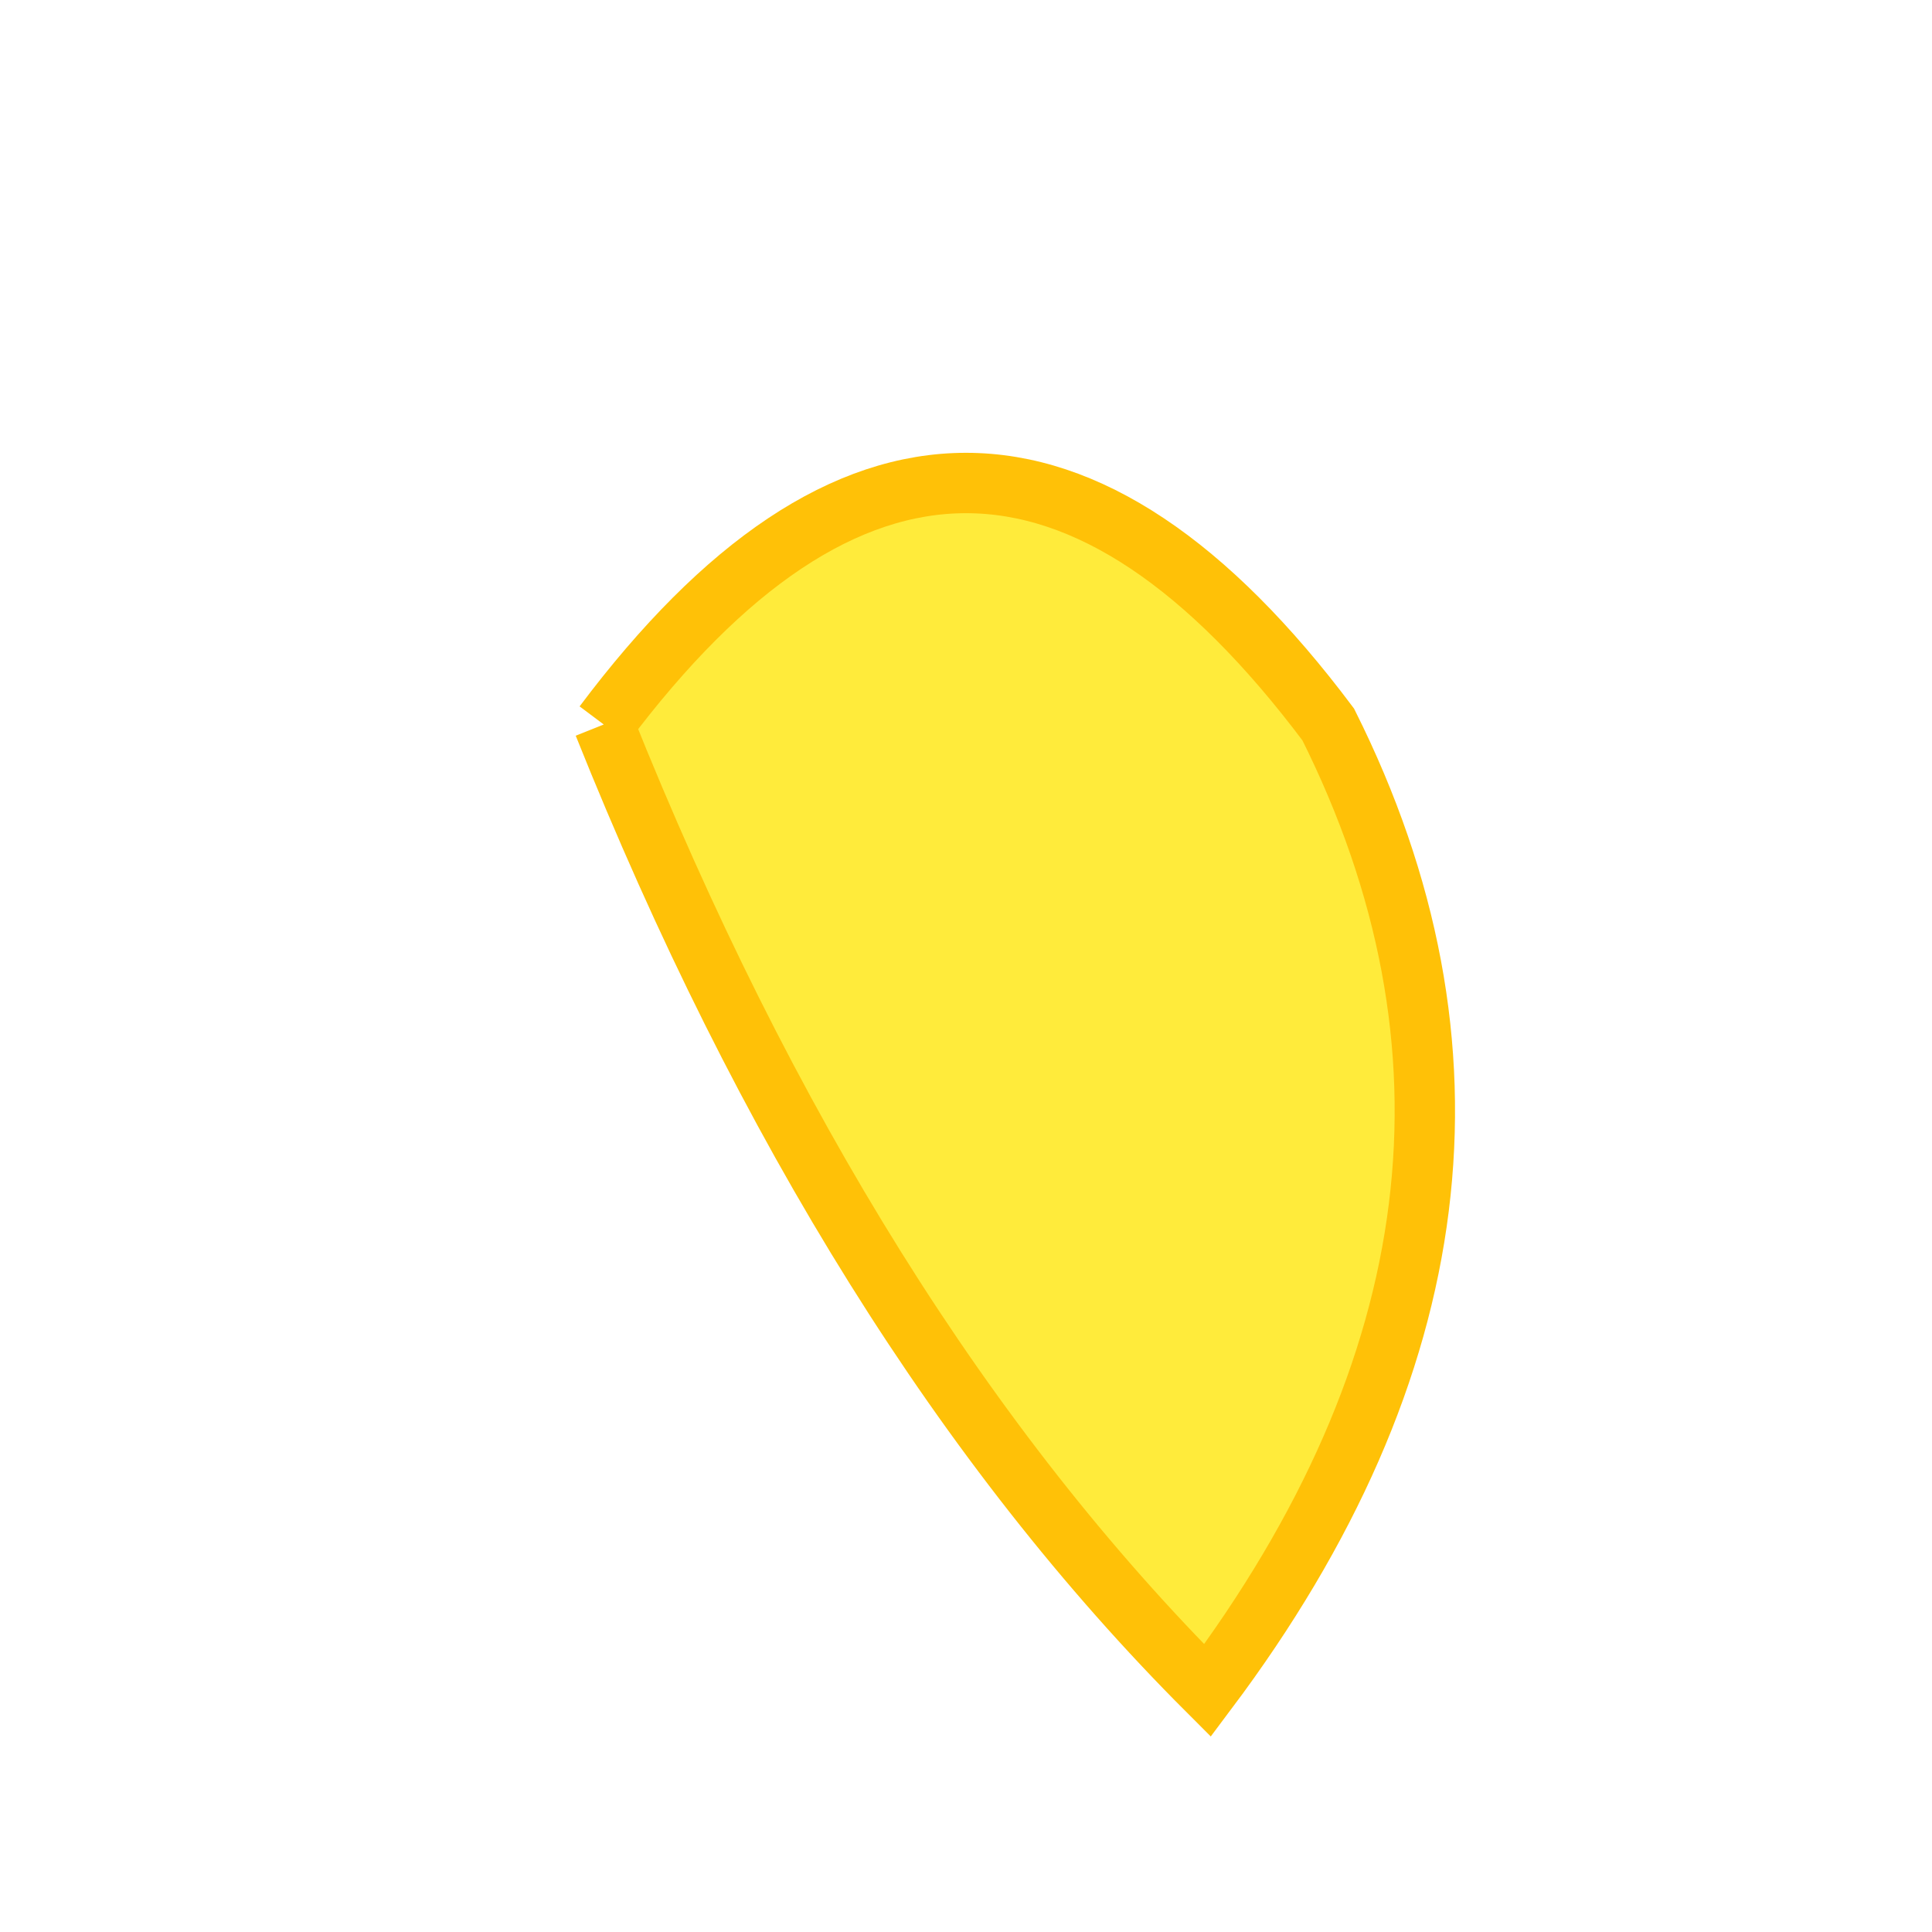
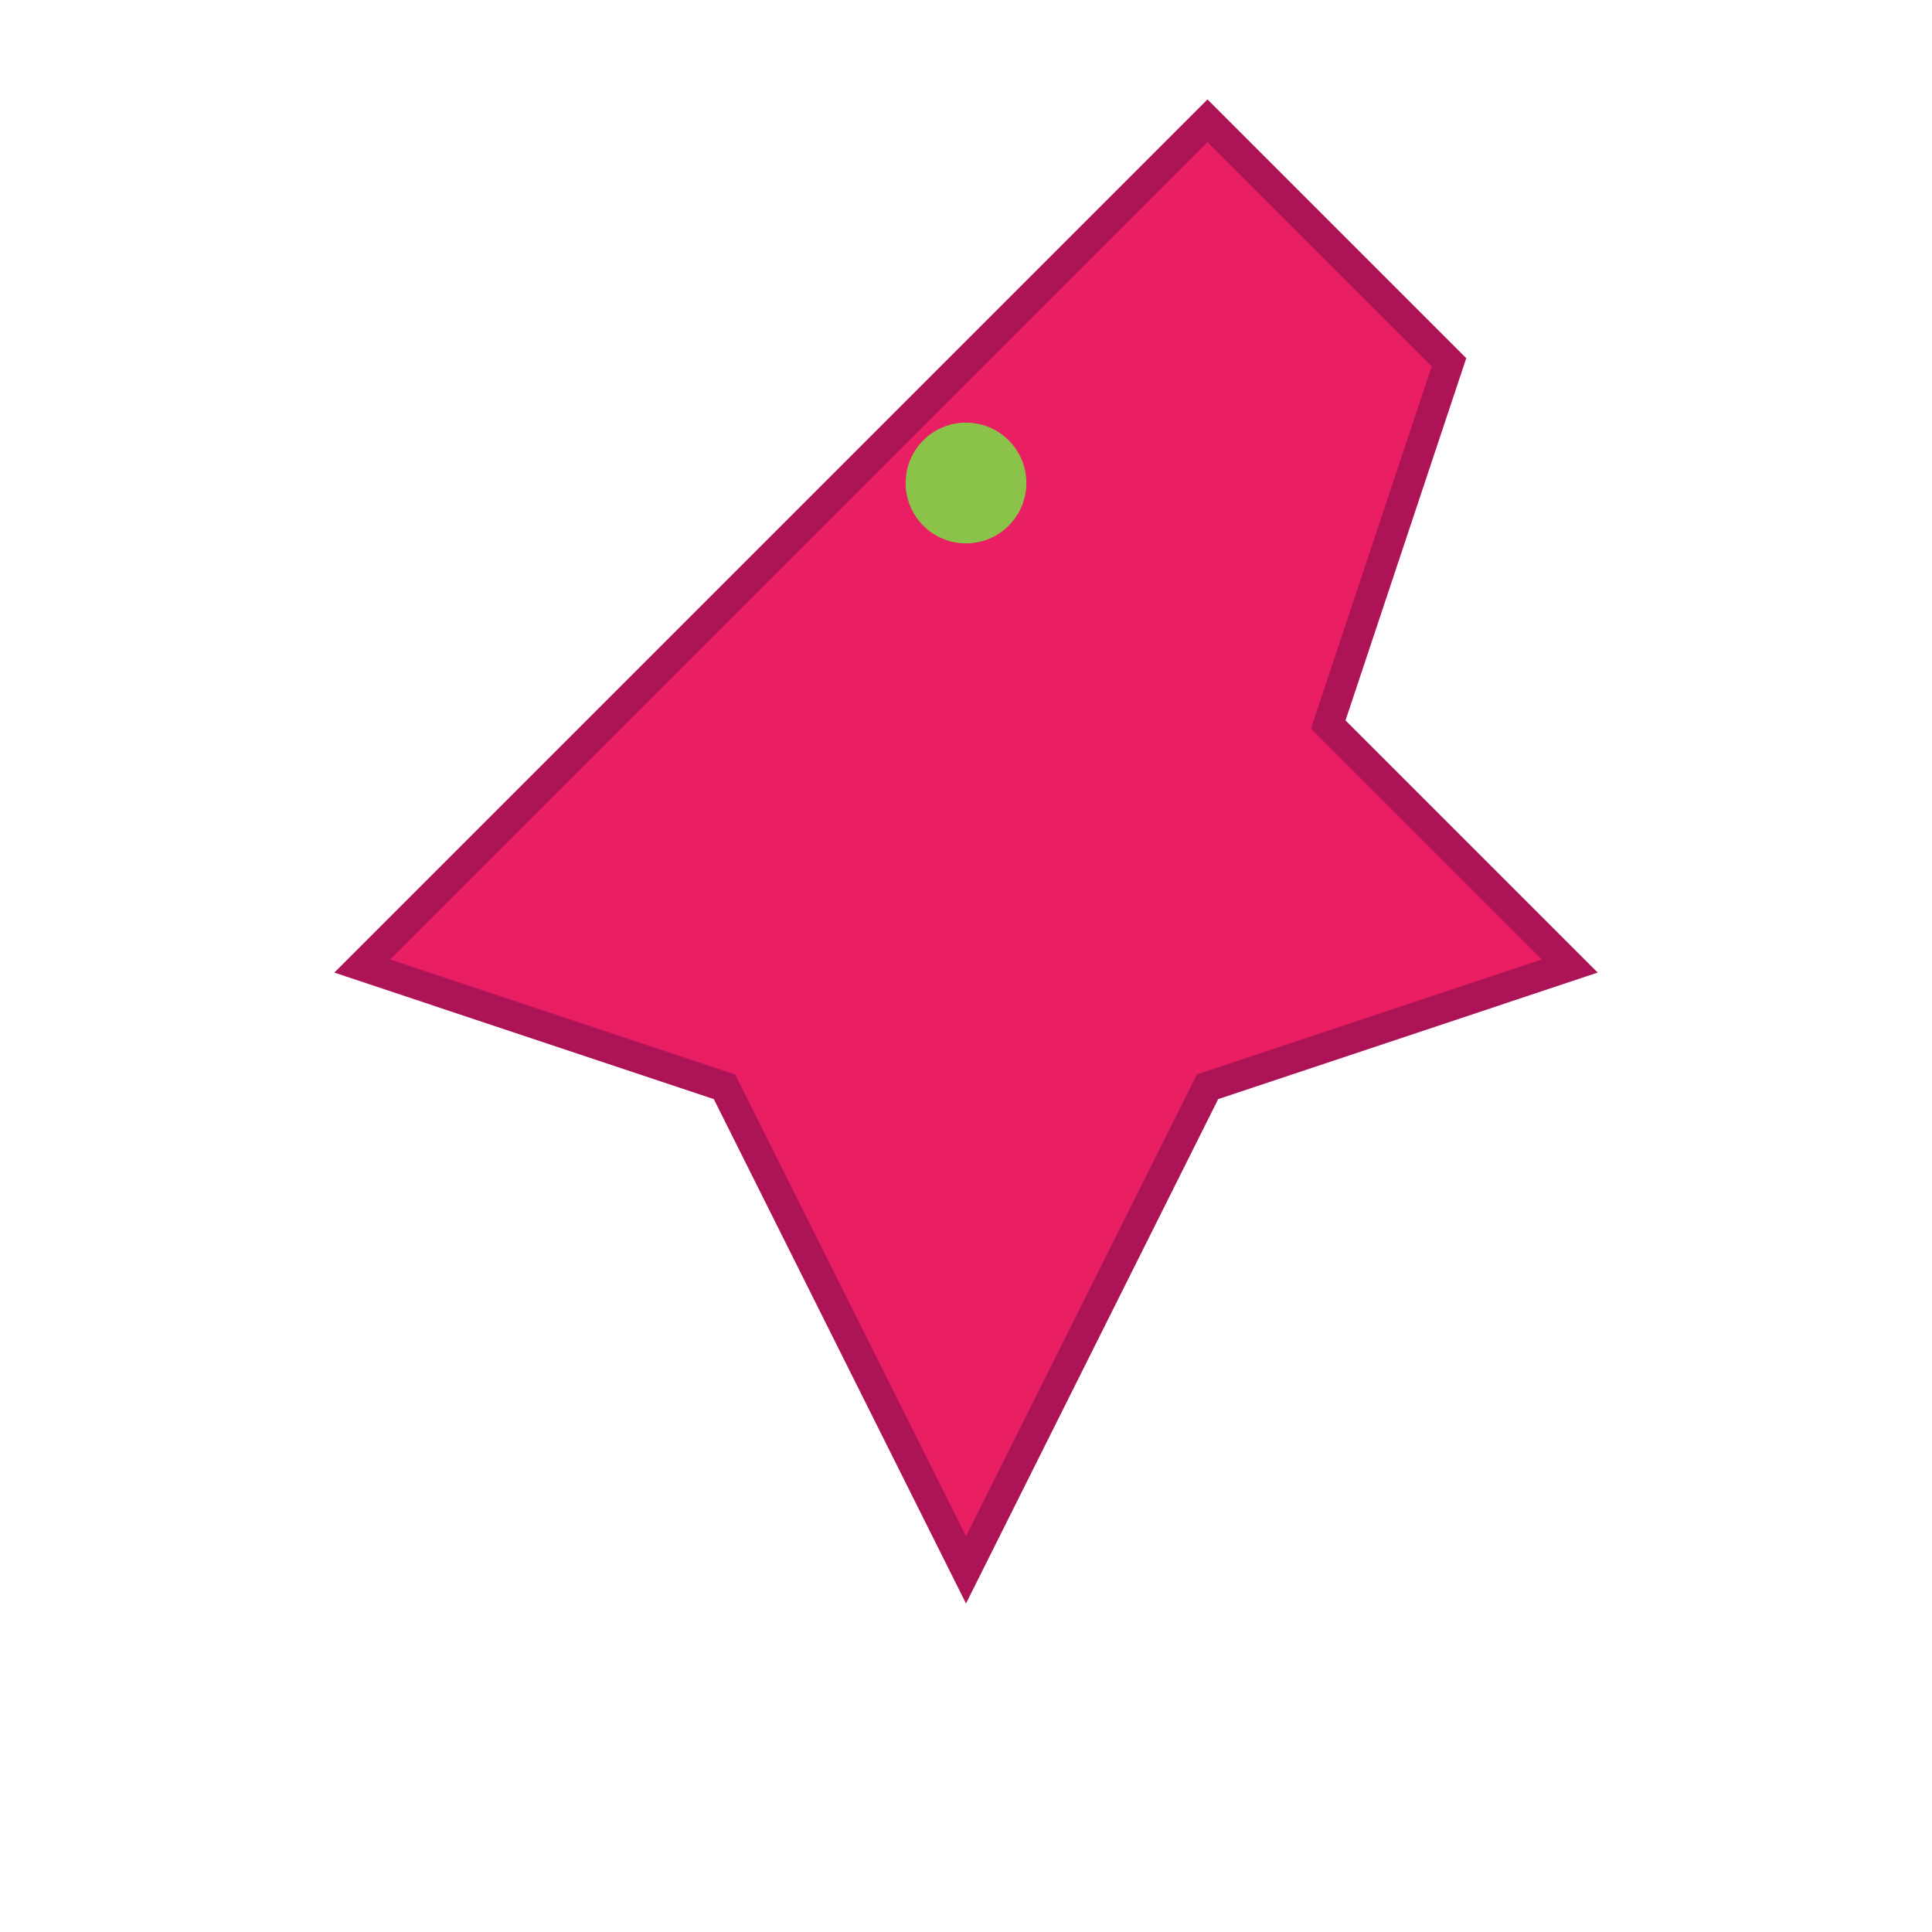
<svg xmlns="http://www.w3.org/2000/svg" width="32" height="32" viewBox="0 0 32 32">
-   <path d="M10 12 Q16 4 22 12 Q26 20 20 28 Q14 22 10 12" fill="#ffeb3b" stroke="#ffc107" stroke-width="1" />
+   <path d="M16 6 L20 2 L24 6 L22 12 L26 16 L20 18 L16 26 L12 18 L6 16 L10 12 Z" fill="#e91e63" stroke="#ad1457" stroke-width="0.5" />
+   <circle cx="16" cy="8" r="1" fill="#8bc34a" />
</svg>
